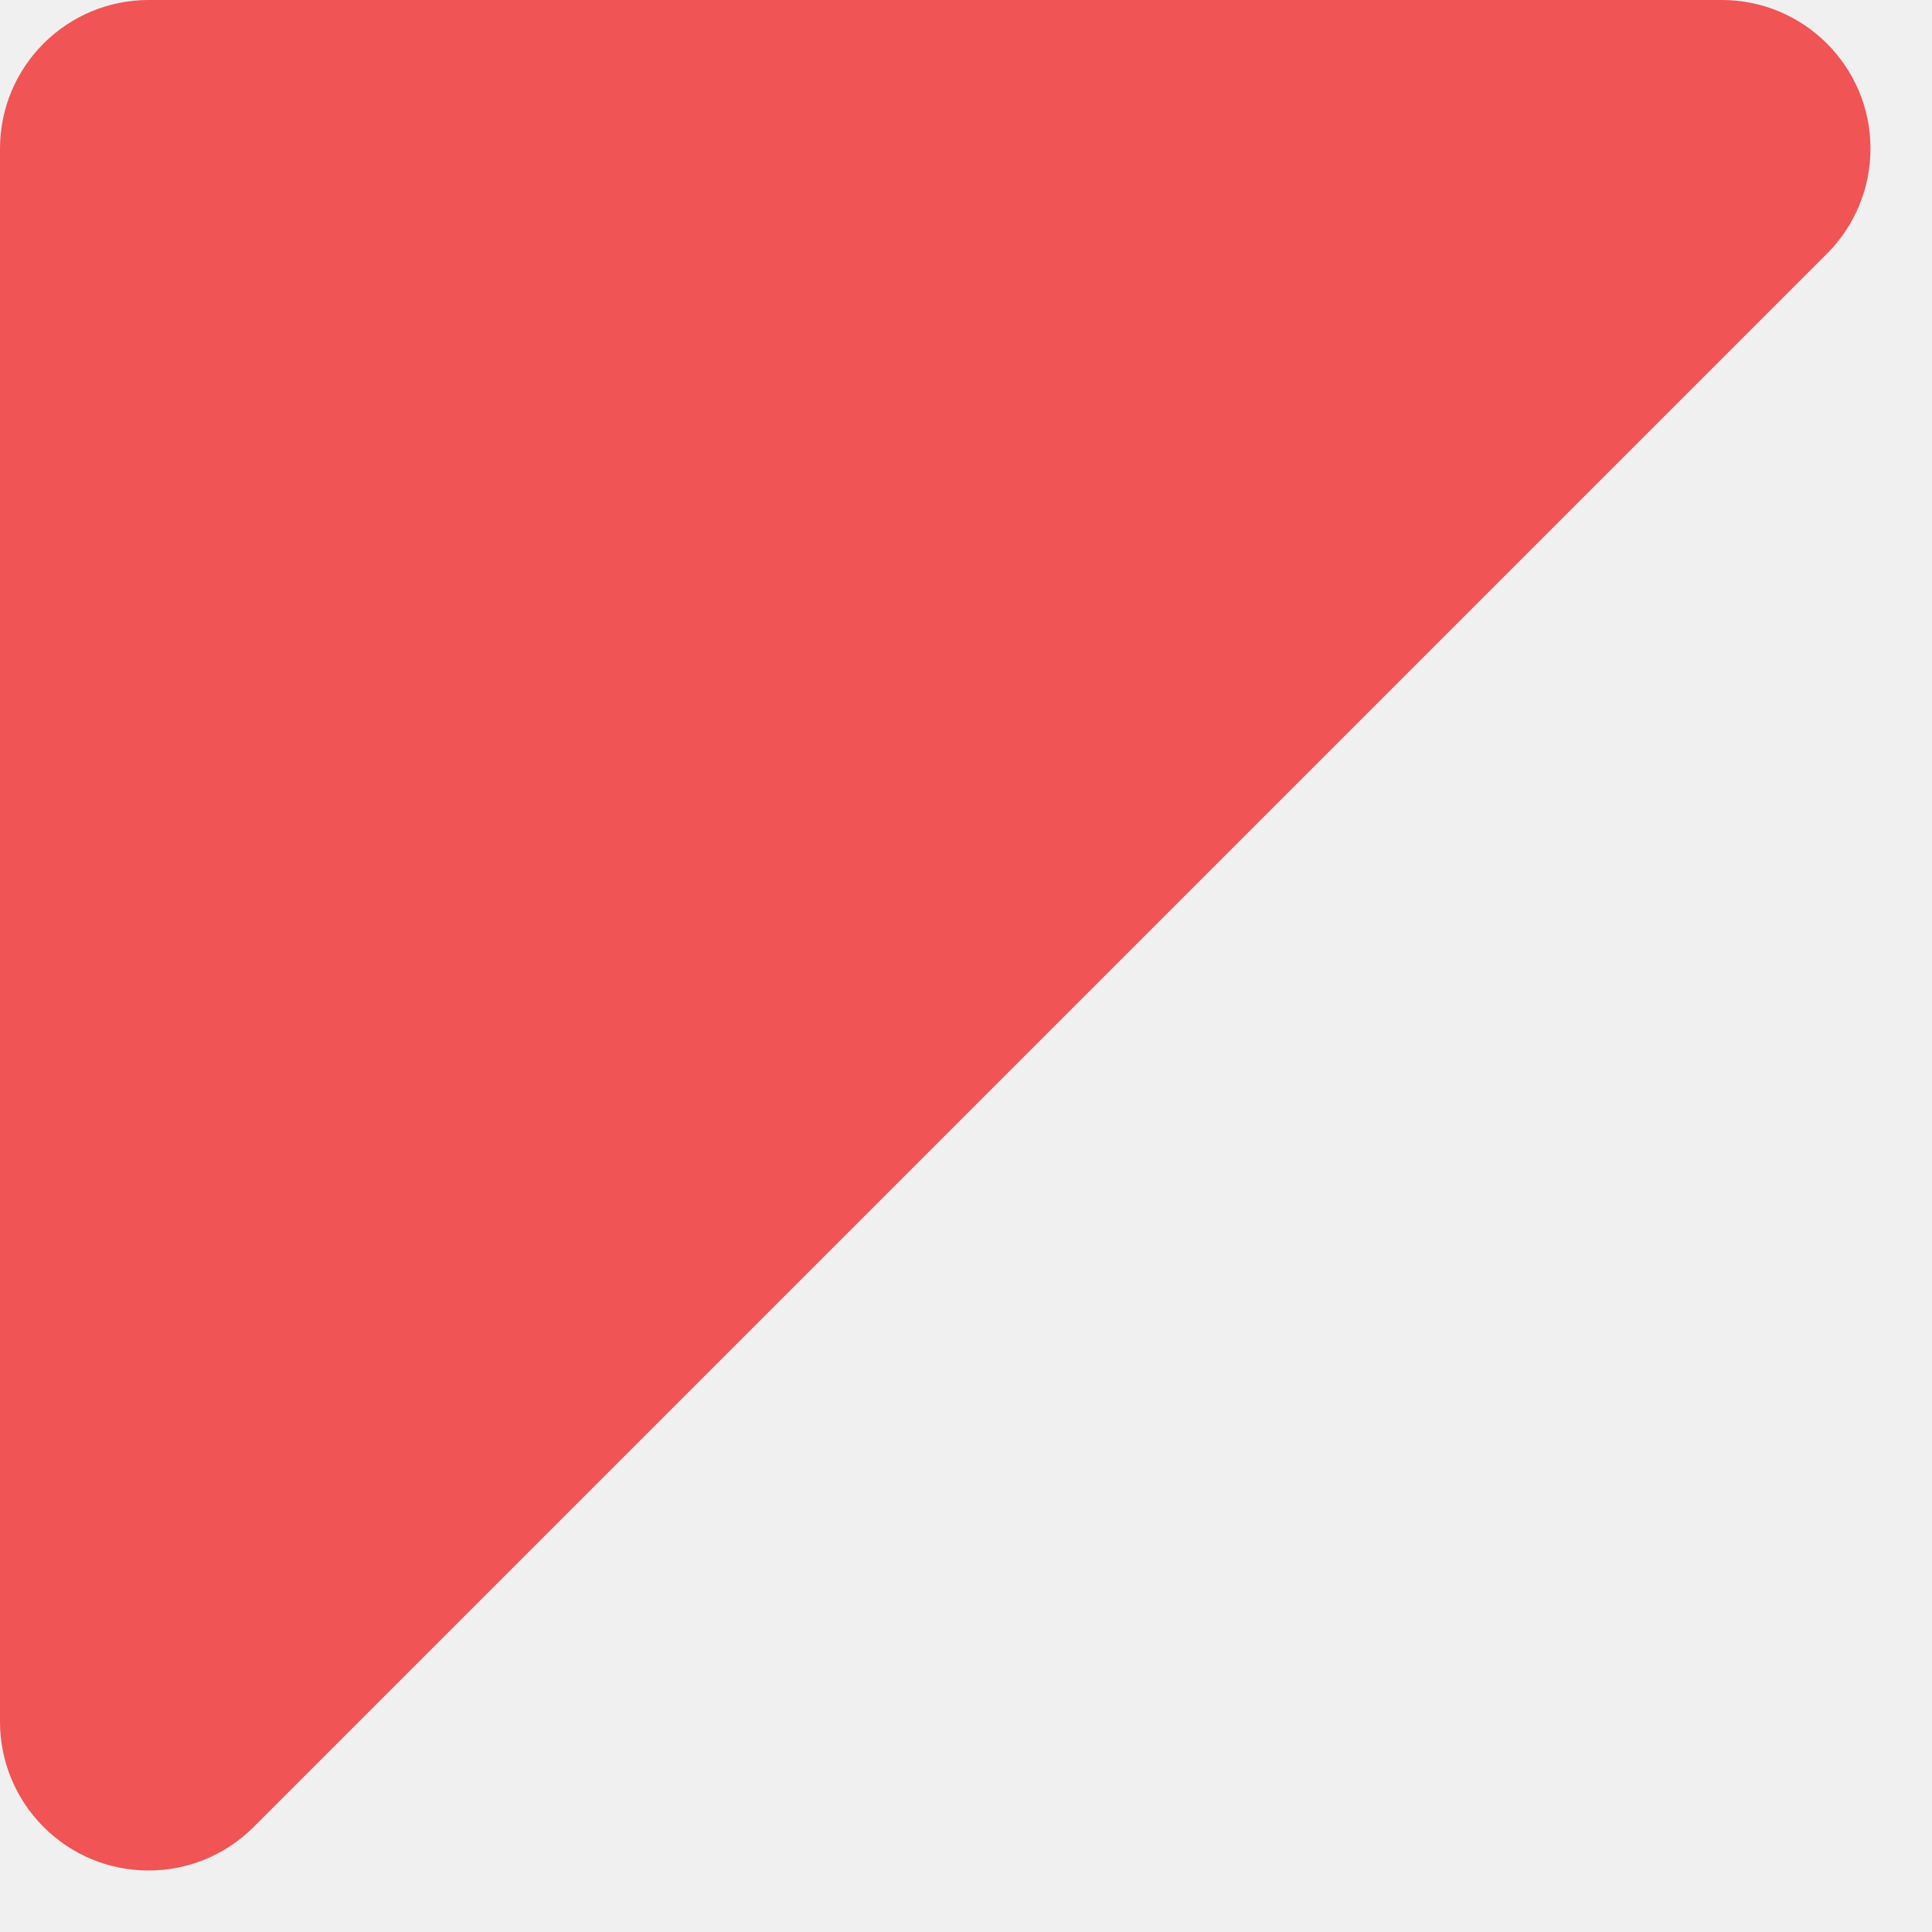
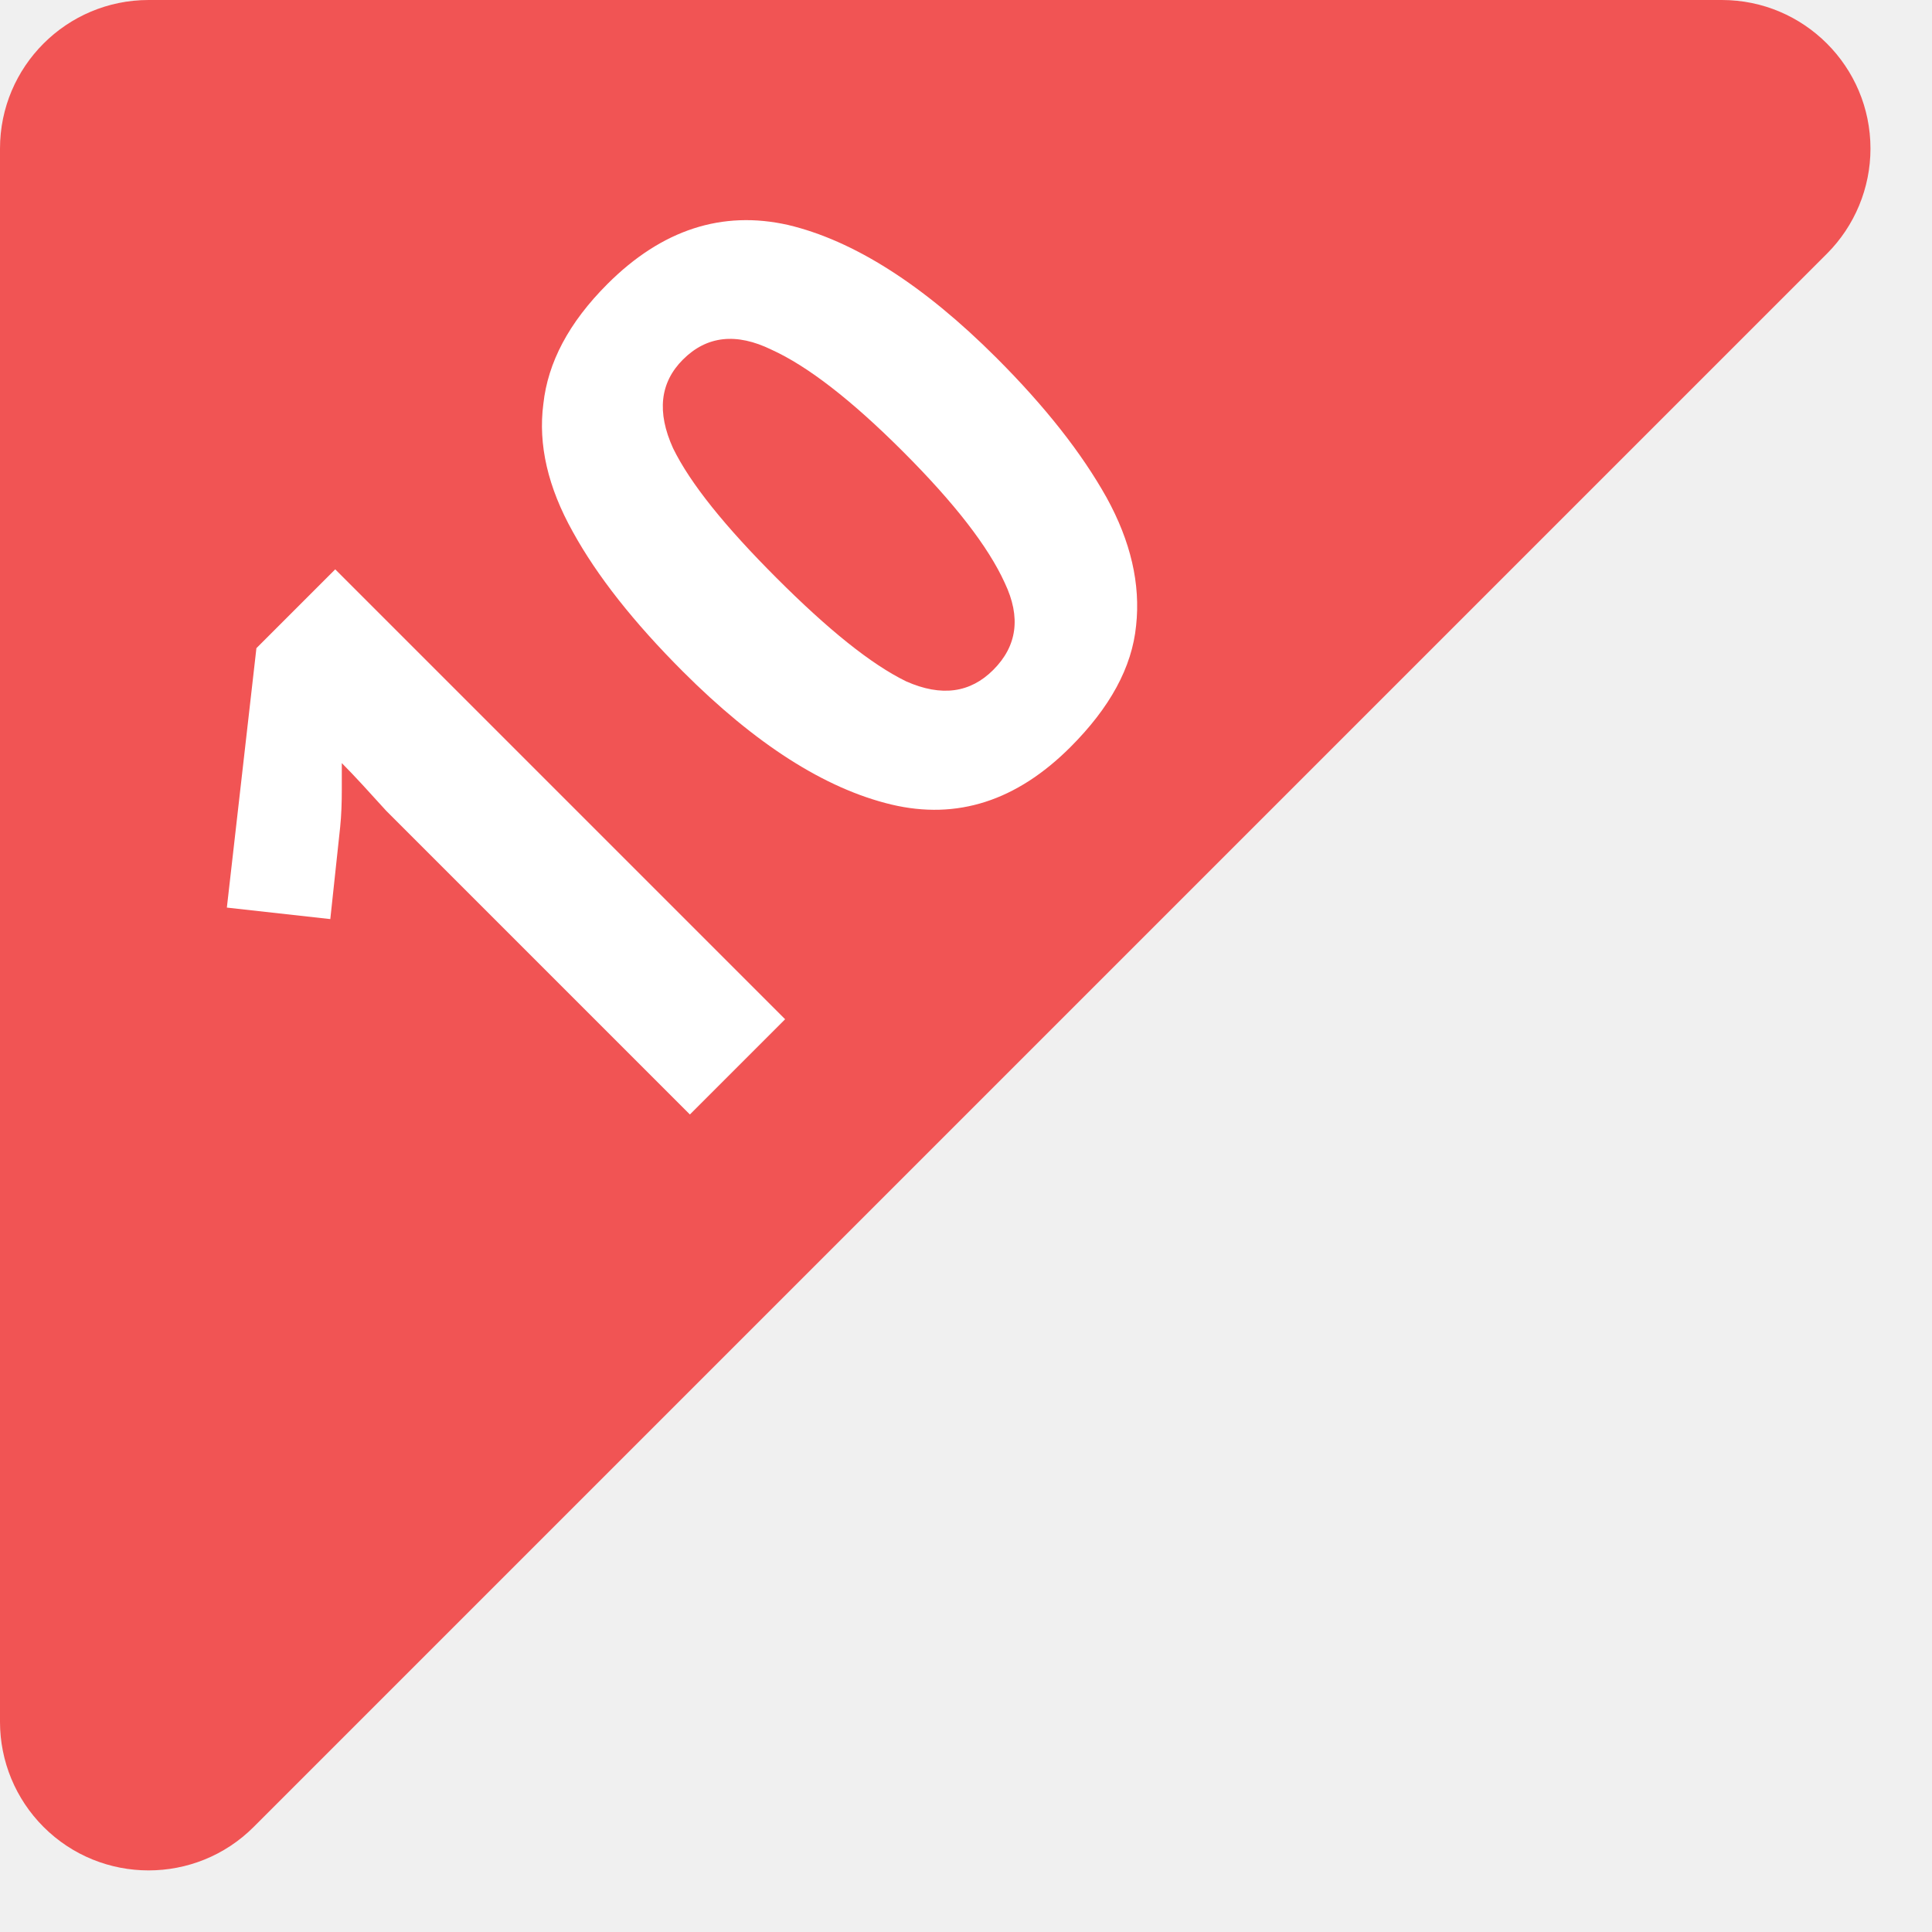
- <svg xmlns="http://www.w3.org/2000/svg" xmlns:xlink="http://www.w3.org/1999/xlink" height="13" viewBox="0 0 13 13" width="13">
+ <svg xmlns="http://www.w3.org/2000/svg" xmlns:xlink="http://www.w3.org/1999/xlink" width="13px" height="13px" viewBox="0 0 13 13" version="1.1">
  <defs>
-     <path id="a" d="m1 0h10.586c.552 0 1 .448 1 1 0 .265-.105.52-.293.707l-10.586 10.586c-.391.391-1.024.391-1.414 0-.188-.188-.293-.442-.293-.707v-10.586c0-.552.448-1 1-1z" />
-     <mask id="b" fill="#fff">
-       <use fill="none" xlink:href="#a" />
-     </mask>
+     <path d="M1,-4.10782519e-15 L11.586,4.4408921e-16 C12.138,-6.38418645e-16 12.586,0.448 12.586,1 C12.586,1.265 12.48,1.52 12.293,1.707 L1.707,12.293 C1.317,12.683 0.683,12.683 0.293,12.293 C0.105,12.105 -6.60684078e-16,11.851 -2.22044605e-16,11.586 L-2.99760217e-15,1 C-3.06523754e-15,0.448 0.448,-4.45046134e-15 1,-4.5519144e-15 Z" id="path-1" />
  </defs>
-   <g fill="none" fill-rule="evenodd" transform="">
-     <use fill="#f15454" fill-rule="nonzero" xlink:href="#a" />
-     <text fill="#fff" font-family="PingFang-SC-Bold, PingFang SC" font-size="6" font-weight="bold" mask="url(#b)" transform="matrix(.7071068 -.7071068 .7071068 .7071068 -1.928932 4.656854)">
-       <tspan x="1.057" y="6.657">10</tspan>
-     </text>
+   <g id="Page-1" stroke="none" stroke-width="1" fill="none" fill-rule="evenodd">
+     <g id="自选" transform="translate(-376, -323)">
+       <g id="市场" transform="translate(360, 199)">
+         <g id="列表" transform="translate(16, 90)">
+           <g id="分组-copy" transform="translate(0, 34)">
+             <g id="10">
+               <mask id="mask-2" fill="white">
+                 <use xlink:href="#path-1" />
+               </mask>
+               <use id="Mask" fill="#F15454" fill-rule="nonzero" xlink:href="#path-1" />
+               <text mask="url(#mask-2)" transform="translate(4.656854, 4.656854) rotate(-45) translate(-4.656854, -4.656854) " font-family="PingFang-SC-Bold, PingFang SC" font-size="6" font-weight="bold" fill="#FFFFFF">
+                 <tspan x="1.057" y="6.657">10</tspan>
+               </text>
+             </g>
+           </g>
+         </g>
+       </g>
+     </g>
  </g>
</svg>
